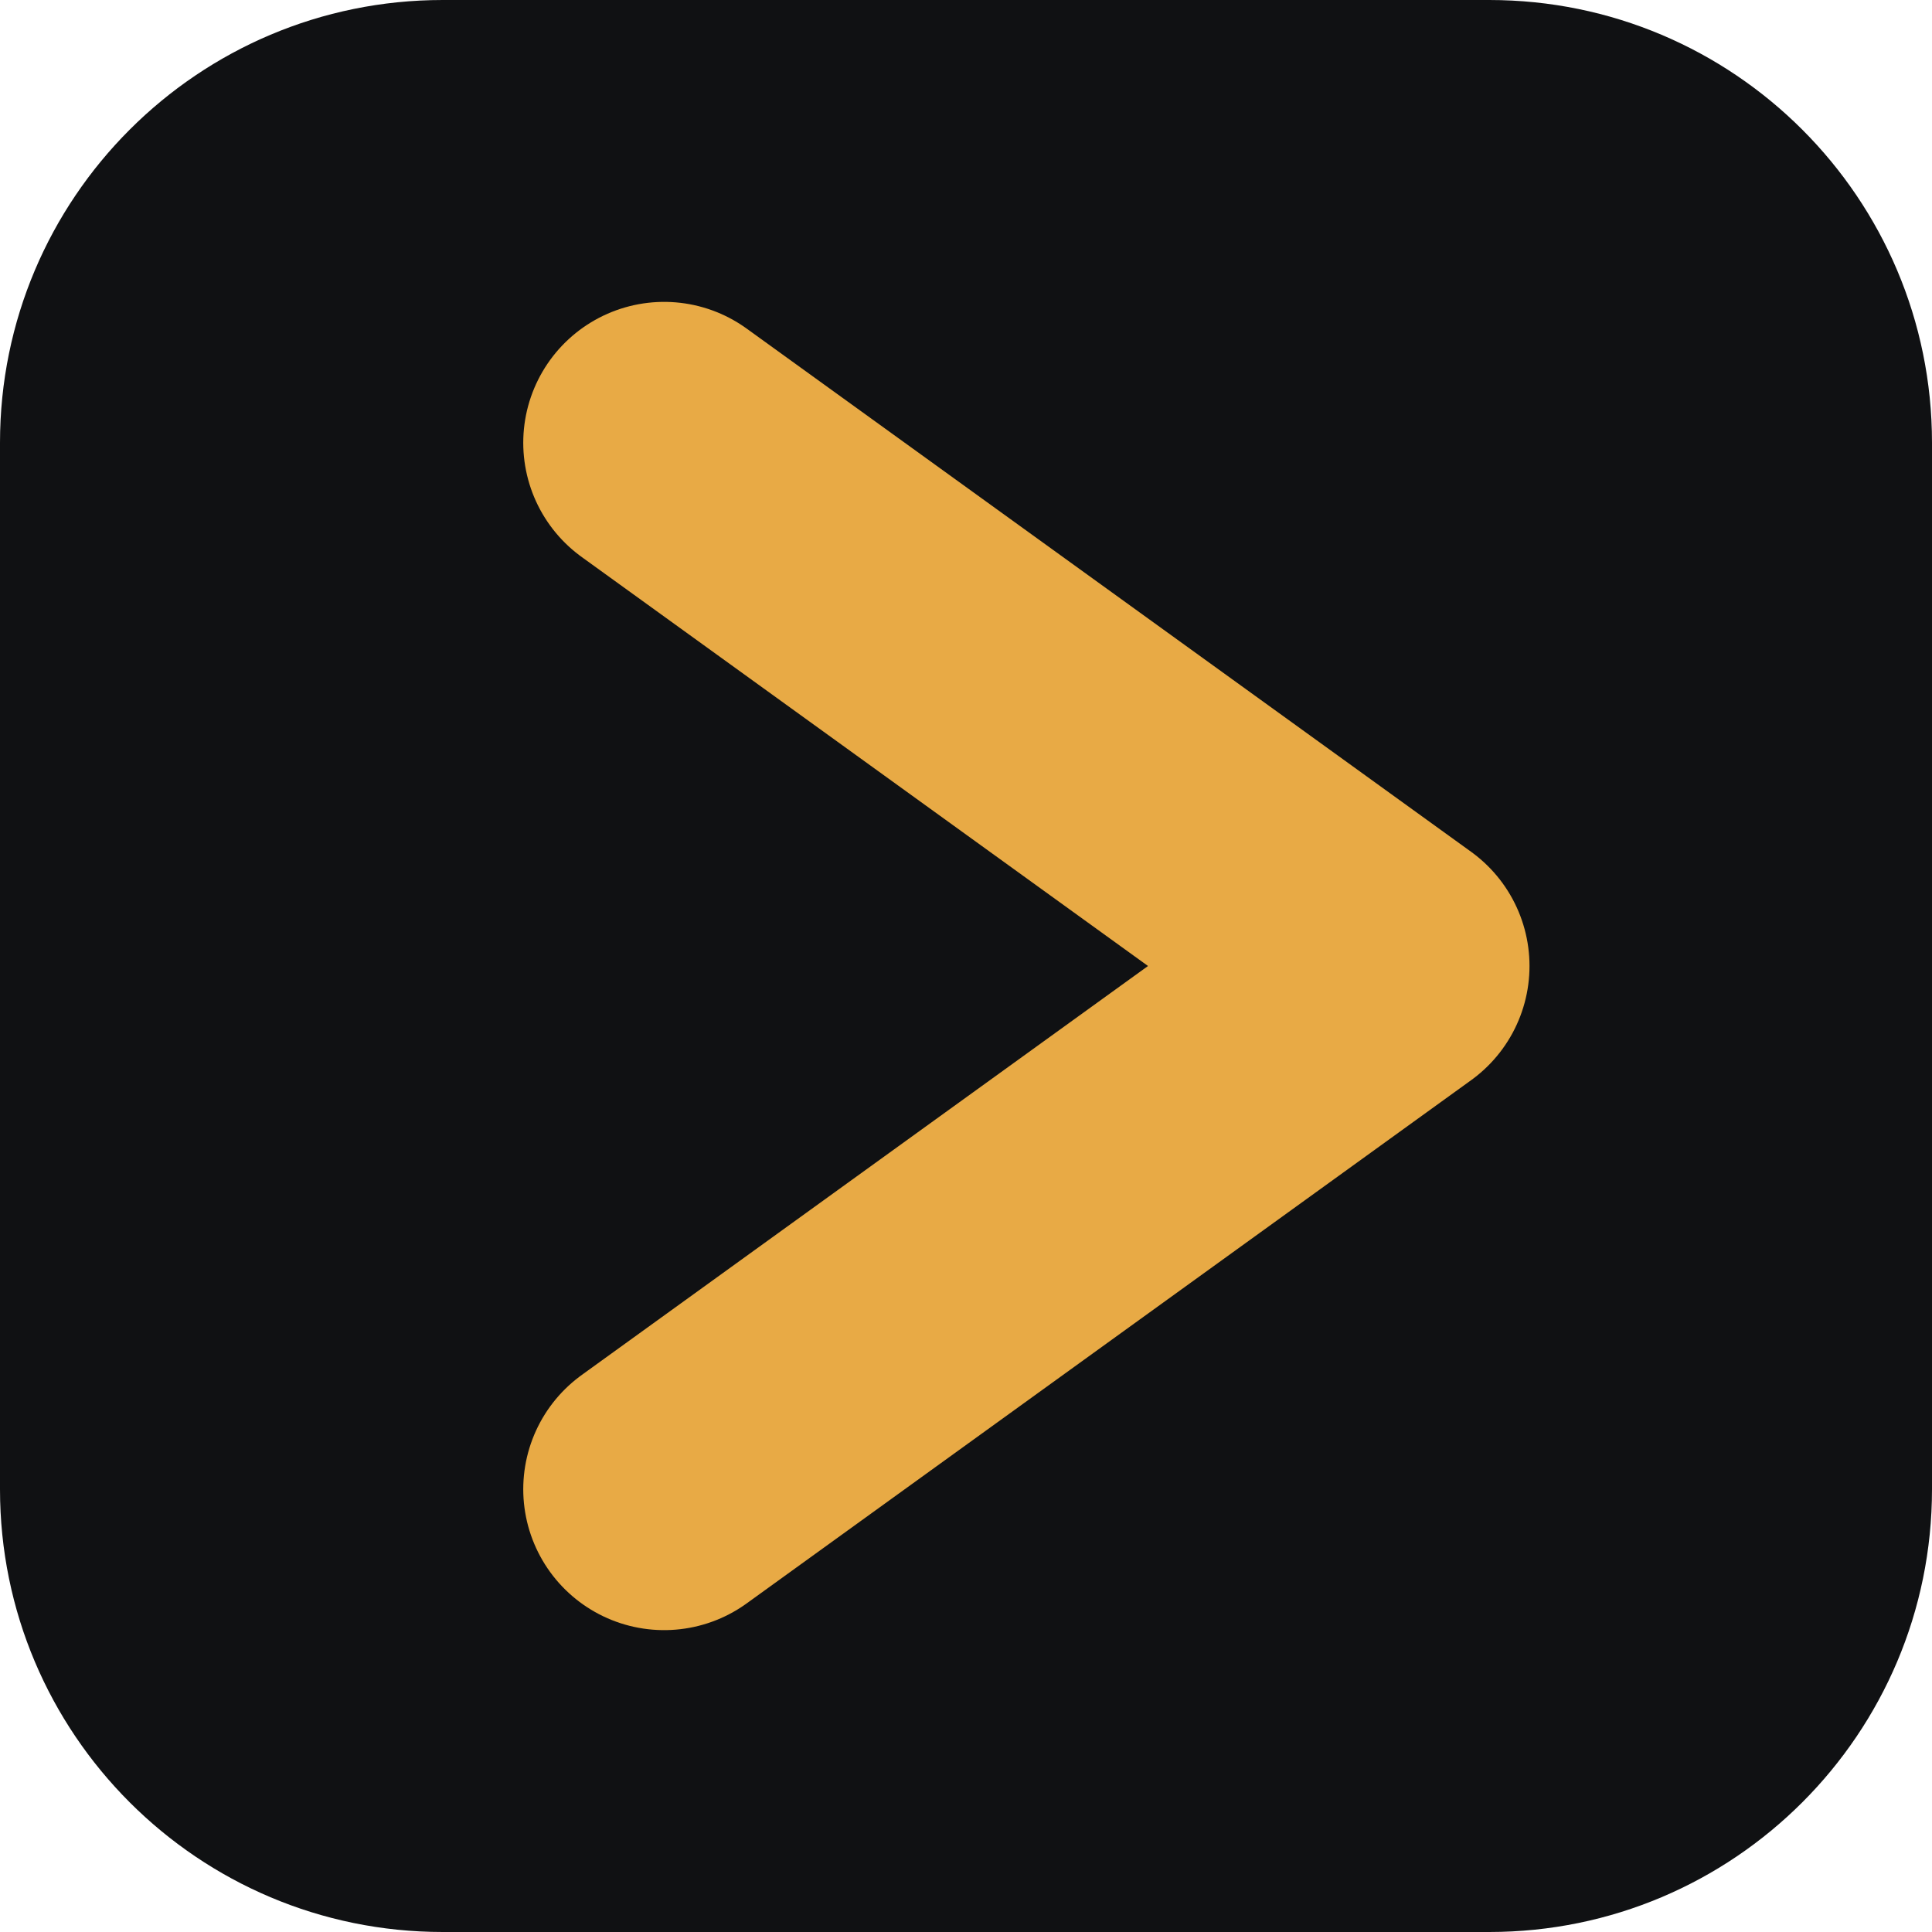
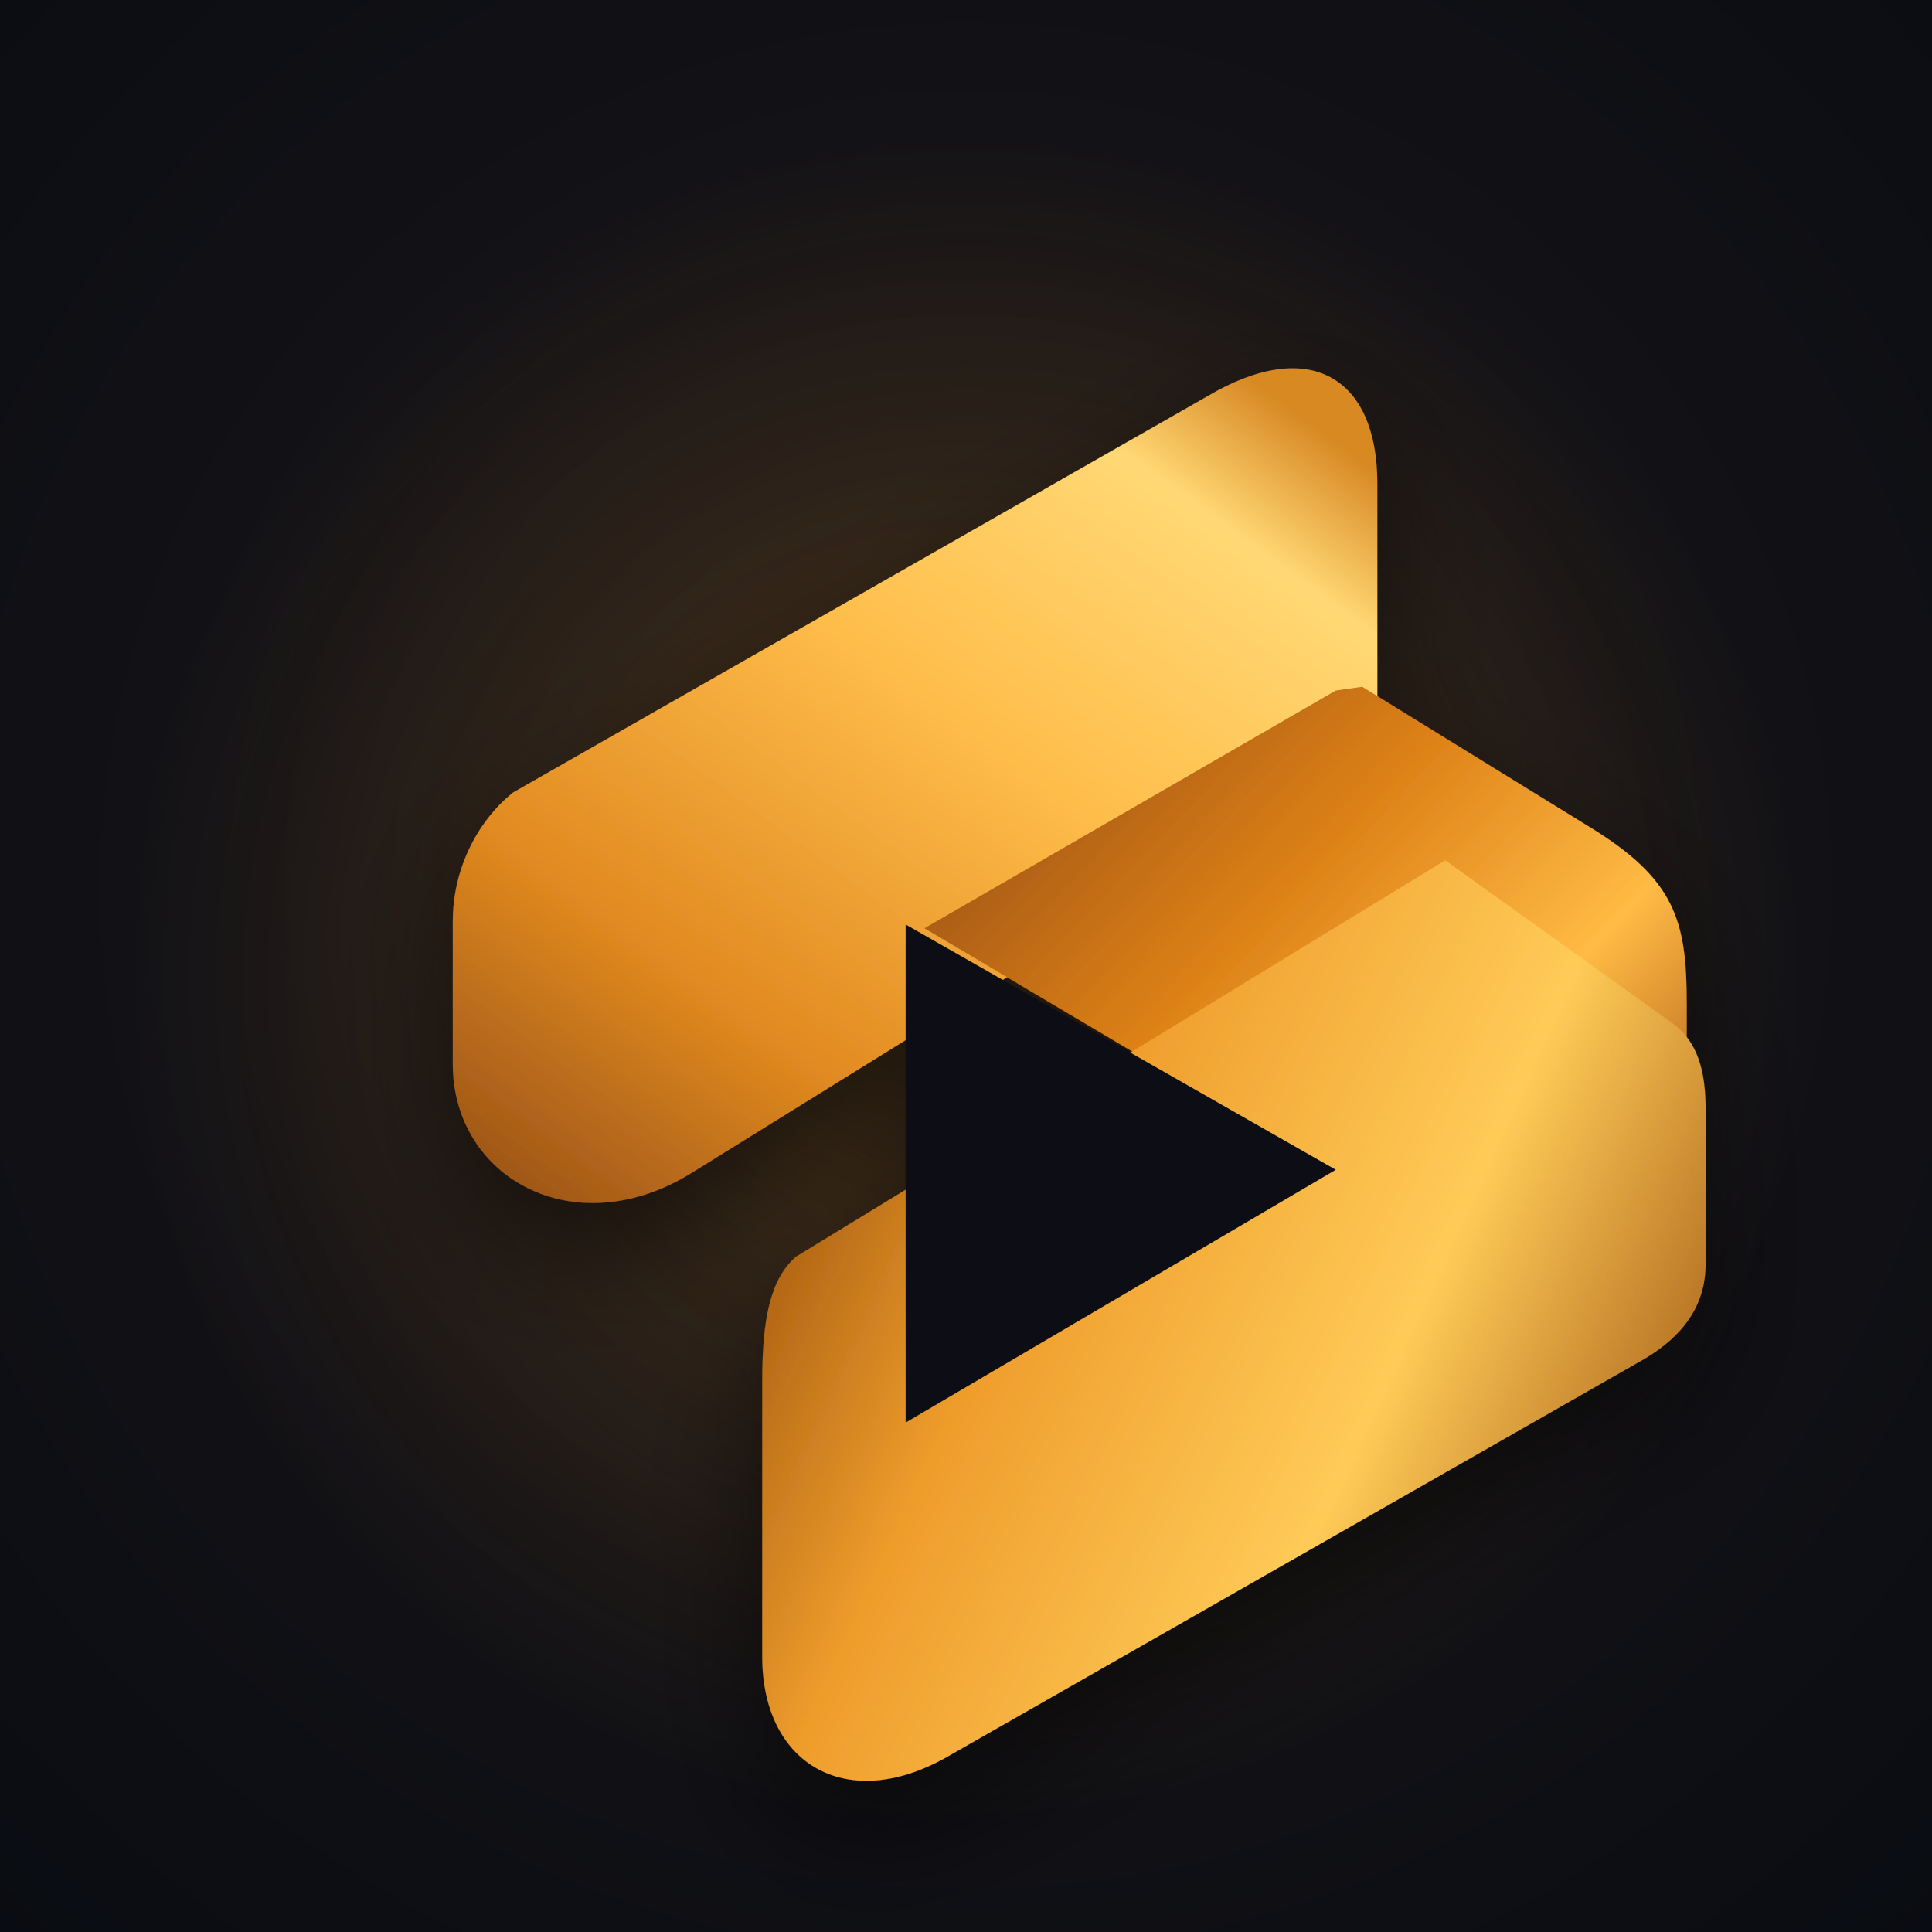
- <svg xmlns="http://www.w3.org/2000/svg" viewBox="0 0 96 96">
-   <rect width="96" height="96" rx="22" fill="#101113" />
-   <path d="M33 22 69 48 33 74" fill="none" stroke="#e8aa45" stroke-linejoin="round" stroke-linecap="round" stroke-width="14" />
+ <svg xmlns="http://www.w3.org/2000/svg" viewBox="0 0 512 512" role="img" aria-label="Plex Tools">
+   <defs>
+     <radialGradient id="bg" cx="50%" cy="46%" r="74%">
+       <stop stop-color="#29201a" />
+       <stop offset=".53" stop-color="#131216" />
+       <stop offset="1" stop-color="#090c12" />
+     </radialGradient>
+     <radialGradient id="halo">
+       <stop stop-color="#db8b20" stop-opacity=".22" />
+       <stop offset="1" stop-color="#df8f28" stop-opacity="0" />
+     </radialGradient>
+     <linearGradient id="a" x1=".04" y1="1" x2=".85" y2="0" gradientUnits="objectBoundingBox">
+       <stop stop-color="#995217" />
+       <stop offset=".27" stop-color="#e18a20" />
+       <stop offset=".61" stop-color="#ffbe4b" />
+       <stop offset=".88" stop-color="#ffd875" />
+       <stop offset="1" stop-color="#d88924" />
+     </linearGradient>
+     <linearGradient id="b" x1="0" y1="0" x2="1" y2=".8">
+       <stop stop-color="#8b4510" />
+       <stop offset=".44" stop-color="#dd8116" />
+       <stop offset=".73" stop-color="#ffbb45" />
+       <stop offset="1" stop-color="#aa5616" />
+     </linearGradient>
+     <linearGradient id="c" x1="0" y1=".25" x2="1" y2=".7">
+       <stop stop-color="#9b510d" />
+       <stop offset=".3" stop-color="#ef9d2c" />
+       <stop offset=".67" stop-color="#ffcb57" />
+       <stop offset="1" stop-color="#a45c17" />
+     </linearGradient>
+     <filter id="depth" x="-25%" y="-25%" width="150%" height="160%">
+       <feDropShadow dx="0" dy="13" stdDeviation="16" flood-color="#000" flood-opacity=".55" />
+     </filter>
+   </defs>
+   <rect width="512" height="512" fill="url(#bg)" />
+   <ellipse cx="256" cy="259" rx="225" ry="223" fill="url(#halo)" />
+   <g filter="url(#depth)">
+     <path d="M136 210 320 105c27-16 45-5 45 23v56c0 12-6 18-16 24L183 311c-31 19-63 1-63-29v-38c0-13 6-26 16-34Z" fill="url(#a)" />
+     <path d="M361 182 421 219c23 14 26 25 26 47v68c0 15-16 23-28 16L326 294l-81-48 109-63Z" fill="url(#b)" />
+     <path d="m211 333 172-105 60 43c7 5 9 13 9 23v41c0 11-6 19-16 25L252 465c-27 16-50 3-50-26v-73c0-16 2-27 9-33Z" fill="url(#c)" />
+     <path d="M240 245 354 310 240 377Z" fill="#101013" />
+   </g>
</svg>
